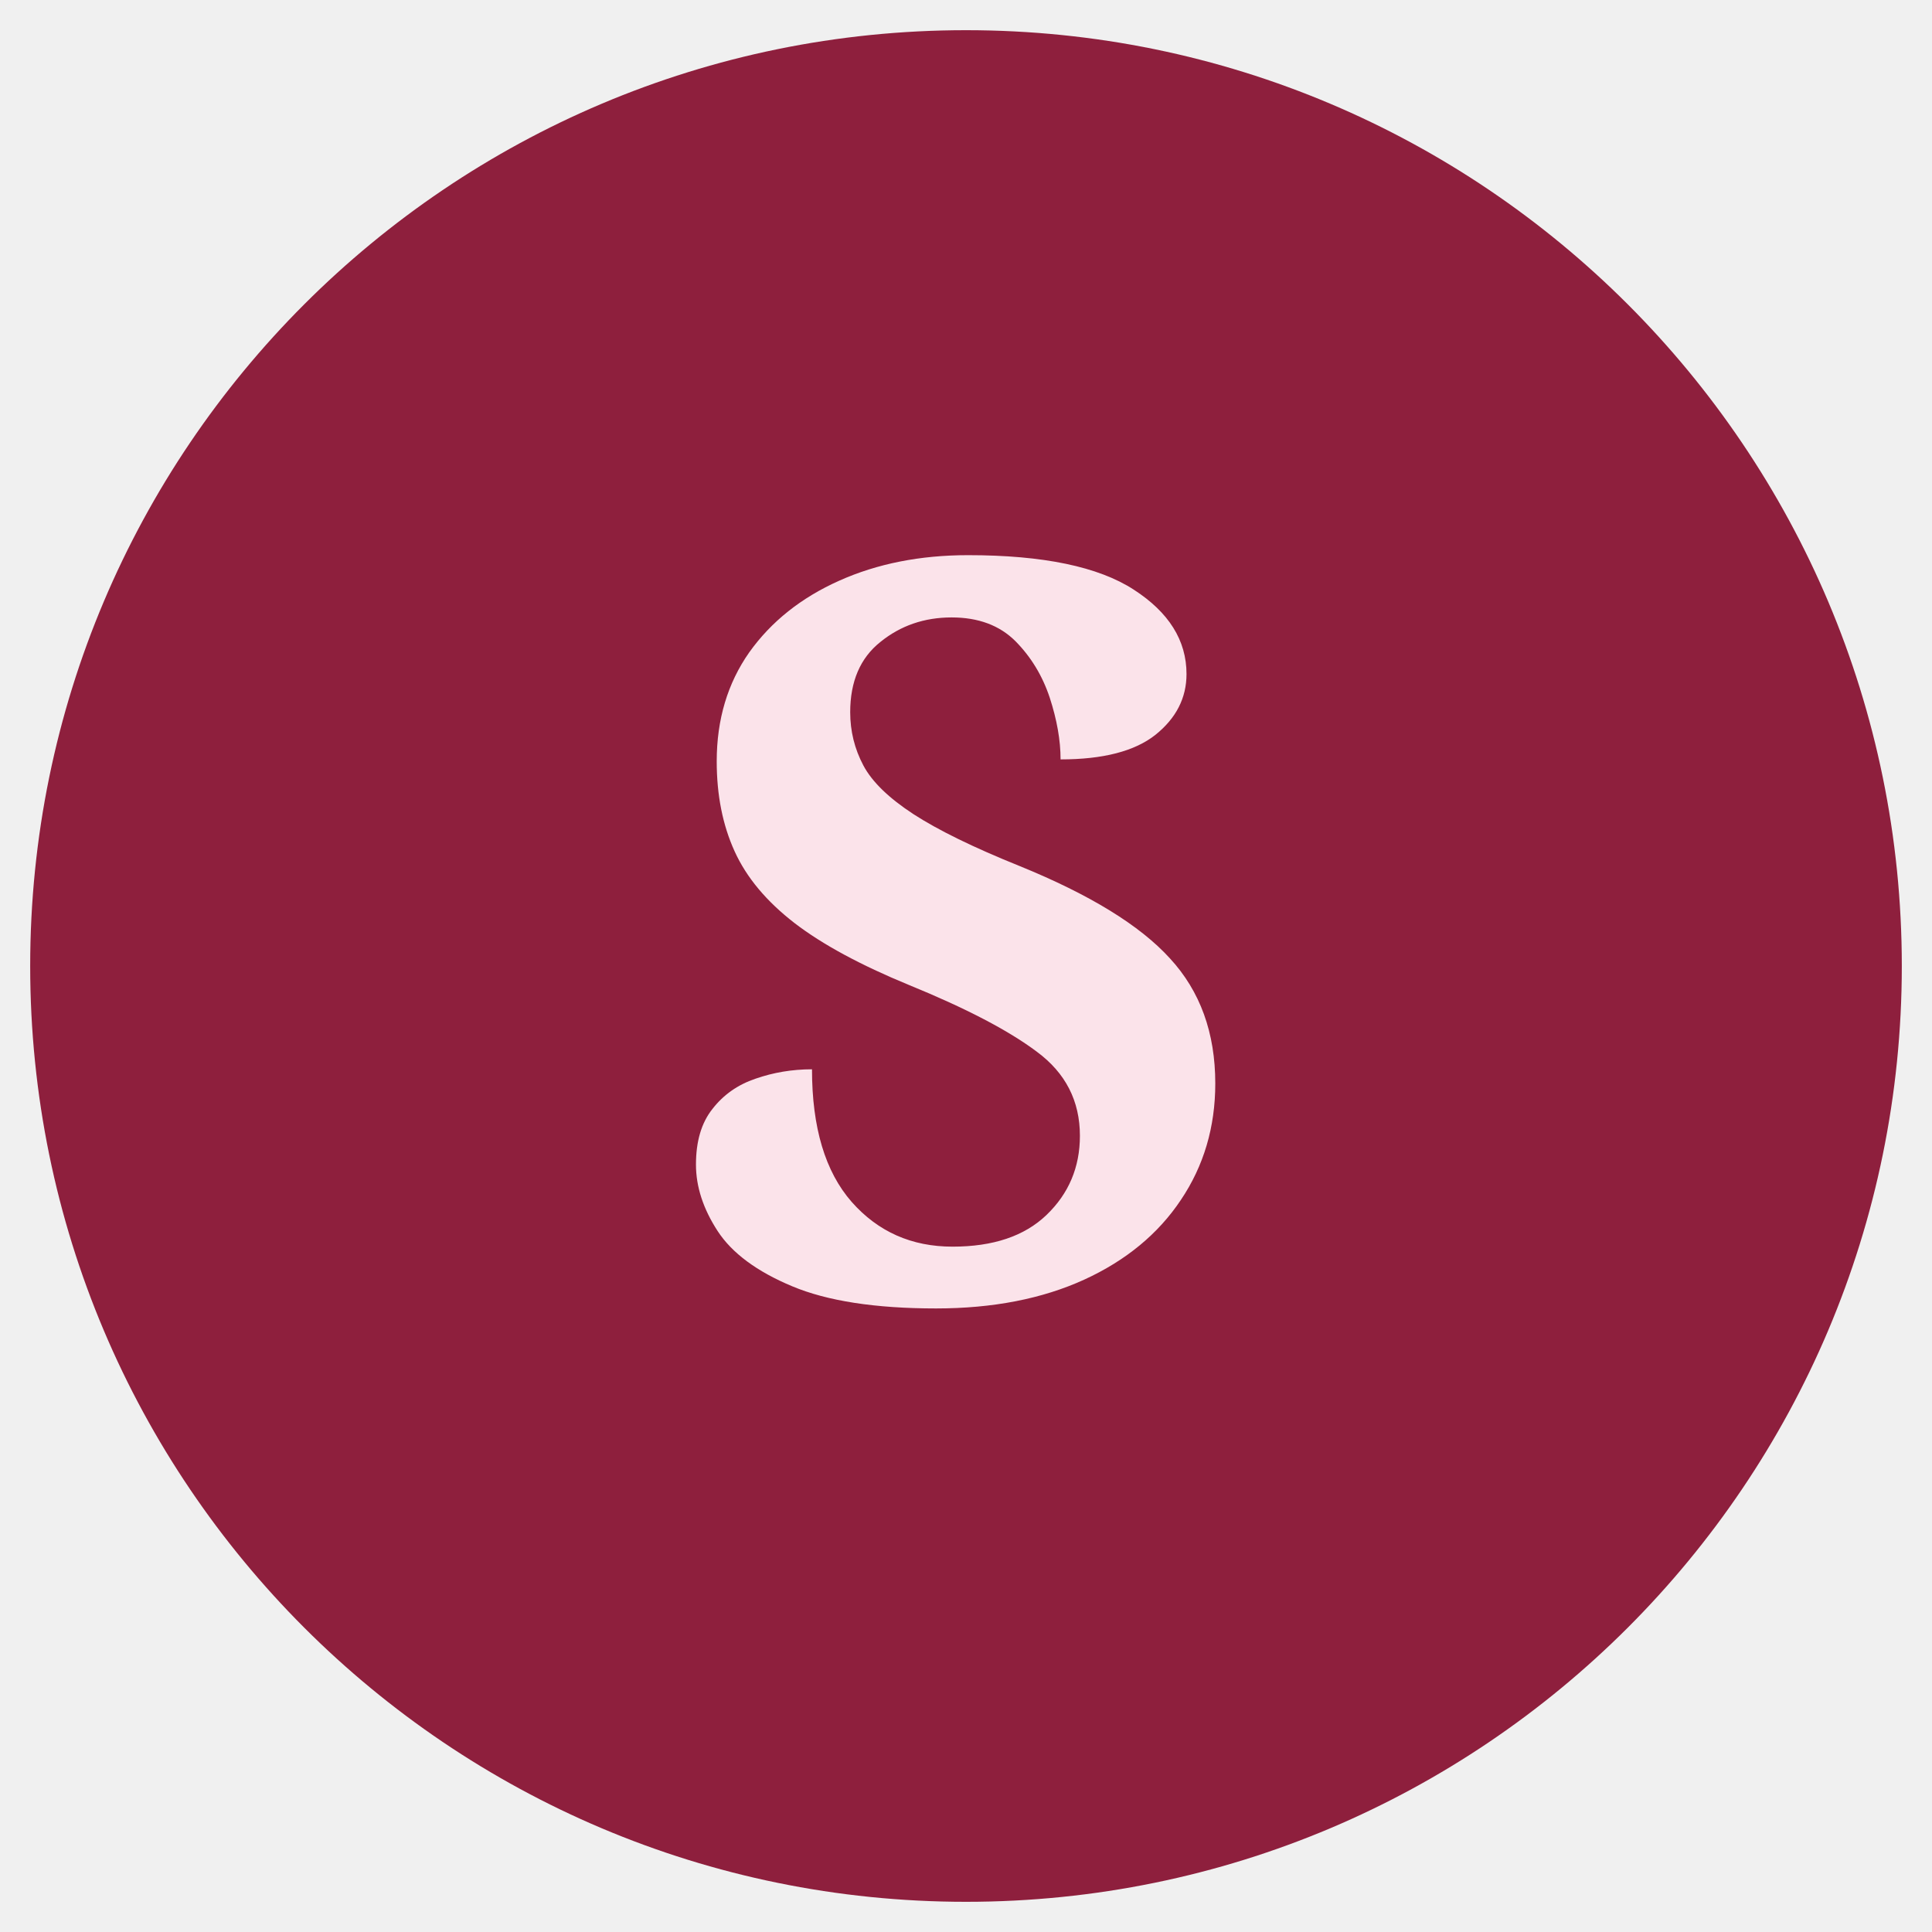
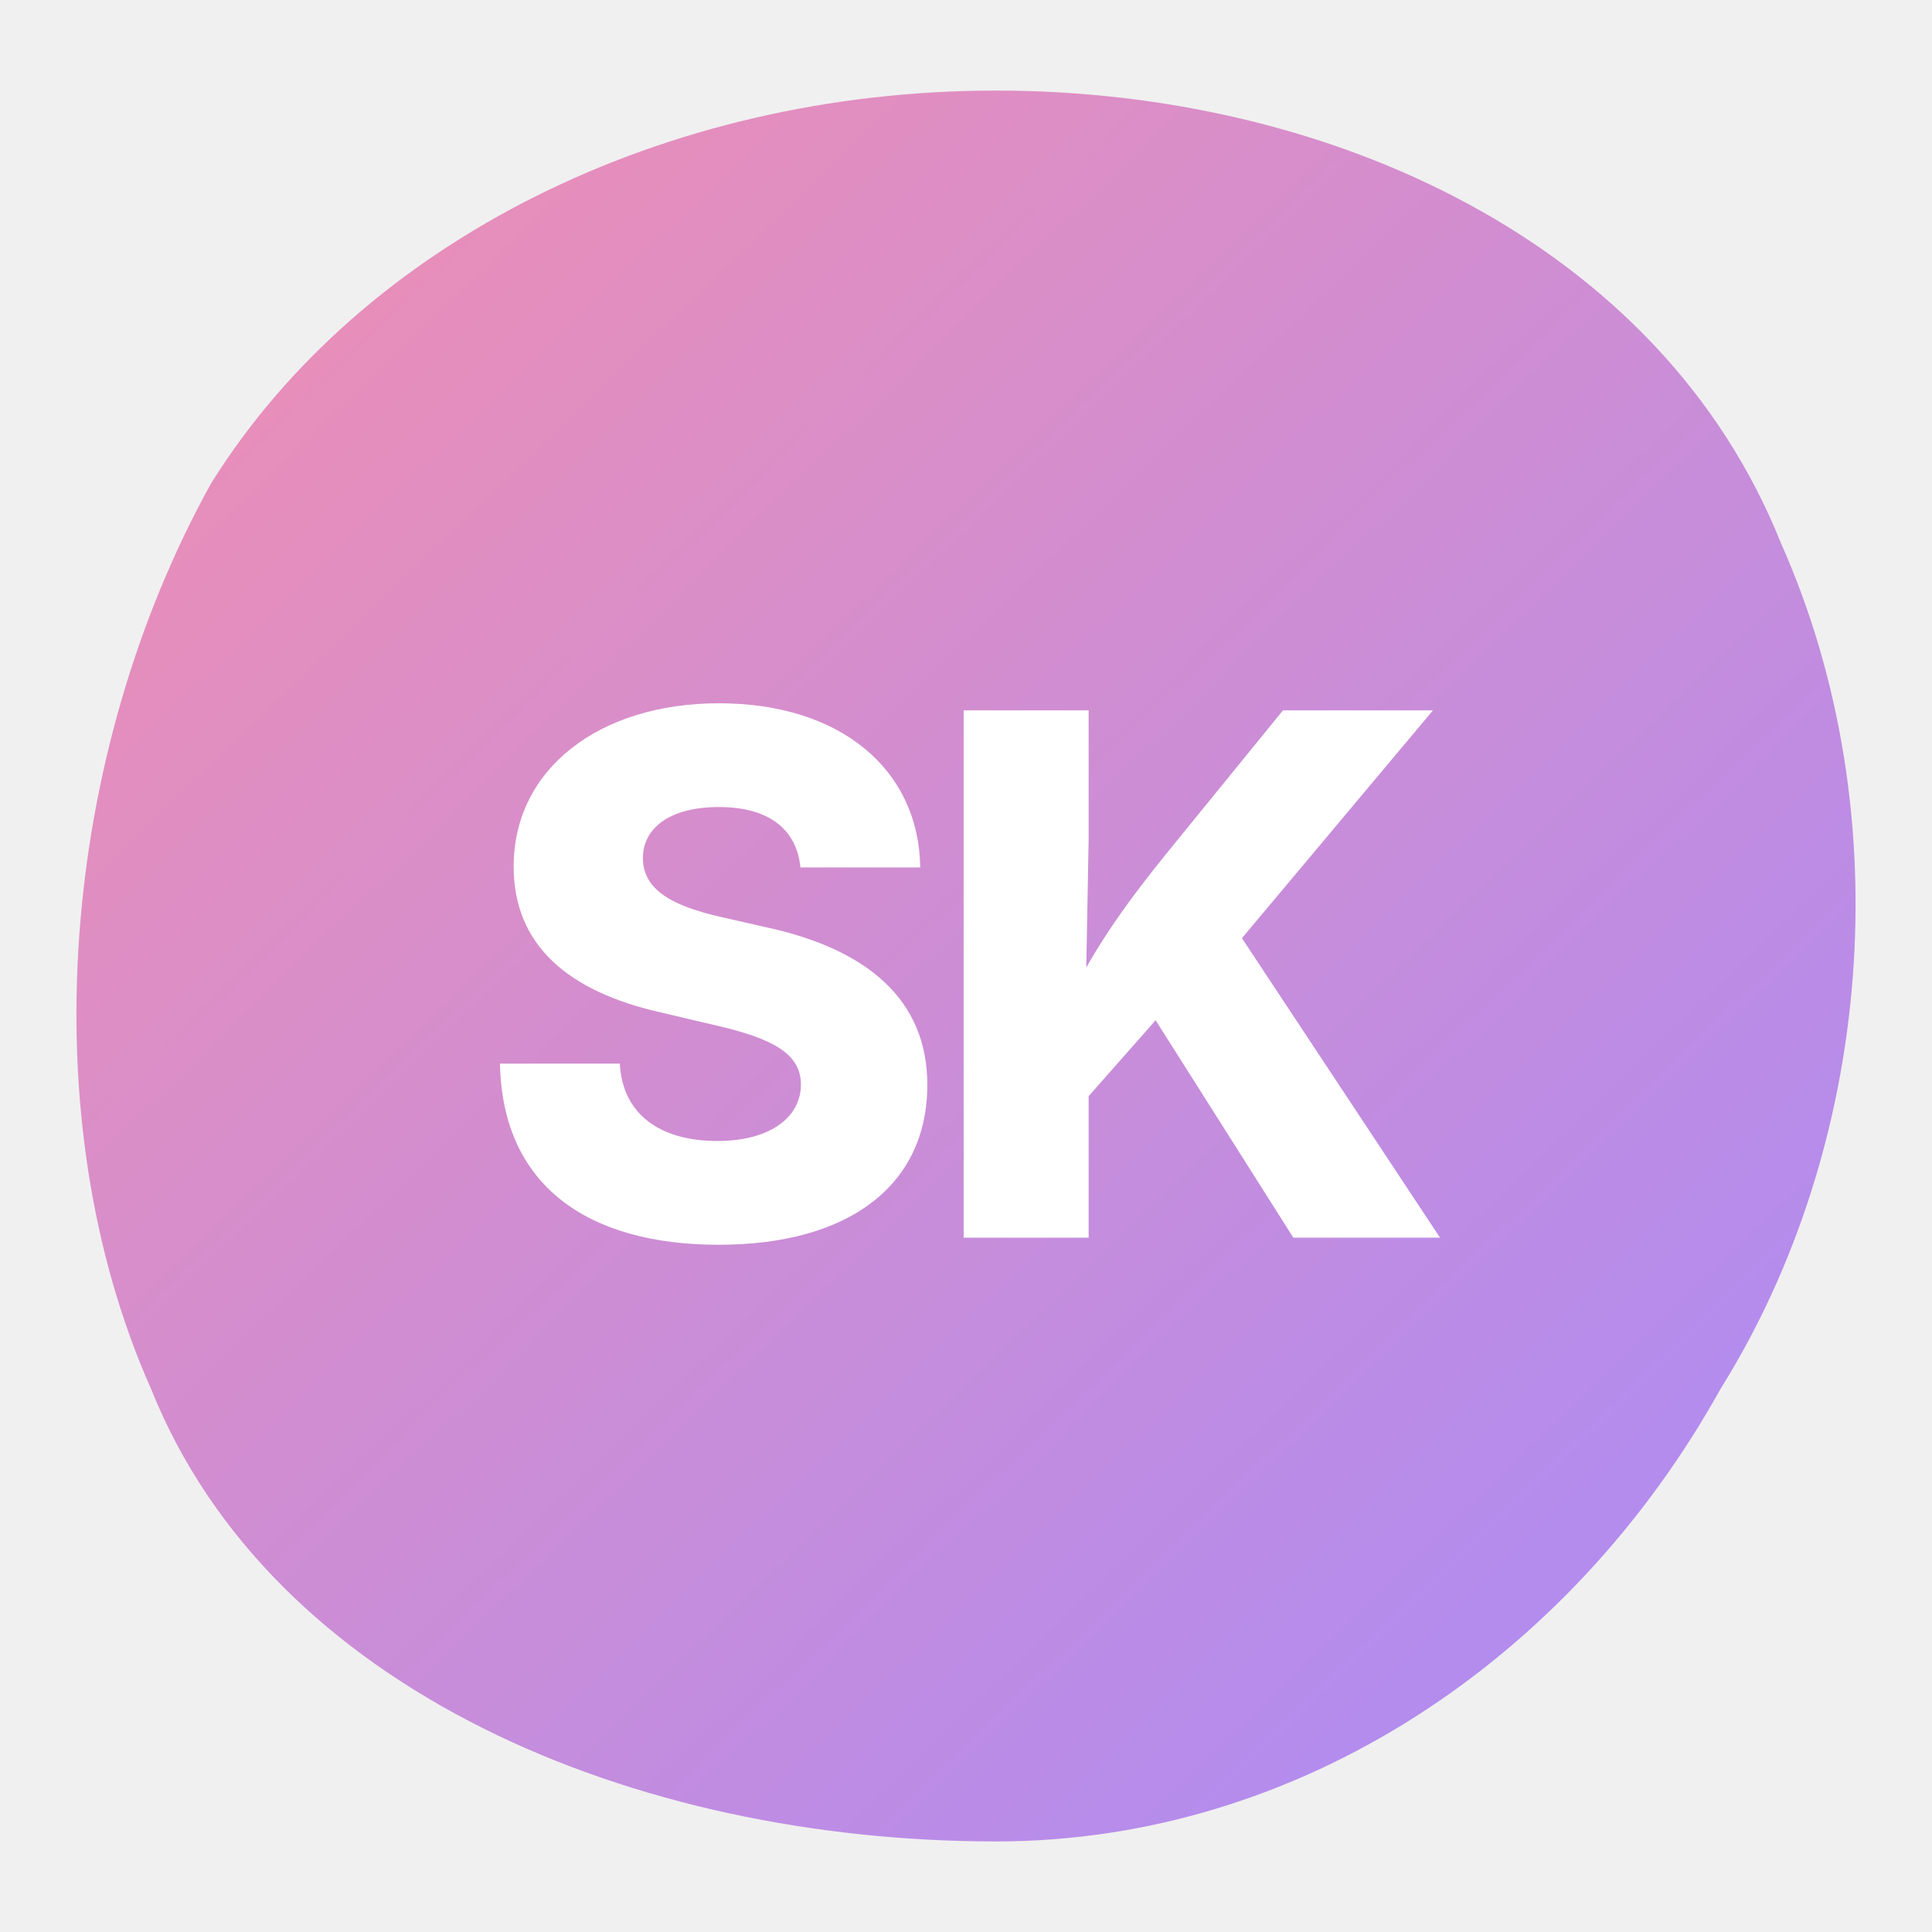
<svg xmlns="http://www.w3.org/2000/svg" viewBox="0 0 64 64">
-   <circle cx="32" cy="32" r="31" fill="#8e1f3d" />
-   <text x="32" y="43" text-anchor="middle" font-family="Georgia, serif" font-size="34" font-weight="700" fill="#fbe3ea">S</text>
+   <defs>
+     <linearGradient id="g" x1="0" y1="0" x2="1" y2="1">
+       <stop offset="0" stop-color="#f28fb0" />
+       <stop offset="1" stop-color="#a78bfa" />
+     </linearGradient>
+   </defs>
+   <path fill="url(#g)" d="M33 3c11 0 22 5 26 15 4 9 3 20-2 28-5 9-14 15-24 15C21 61 9 56 5 46 1 37 2 25 7 16 12 8 22 3 33 3Z" />
+   <text x="32" y="41" text-anchor="middle" font-family="Inter, Arial, Helvetica, sans-serif" font-size="24" font-weight="800" letter-spacing="-1" fill="#fff">SK</text>
</svg>
